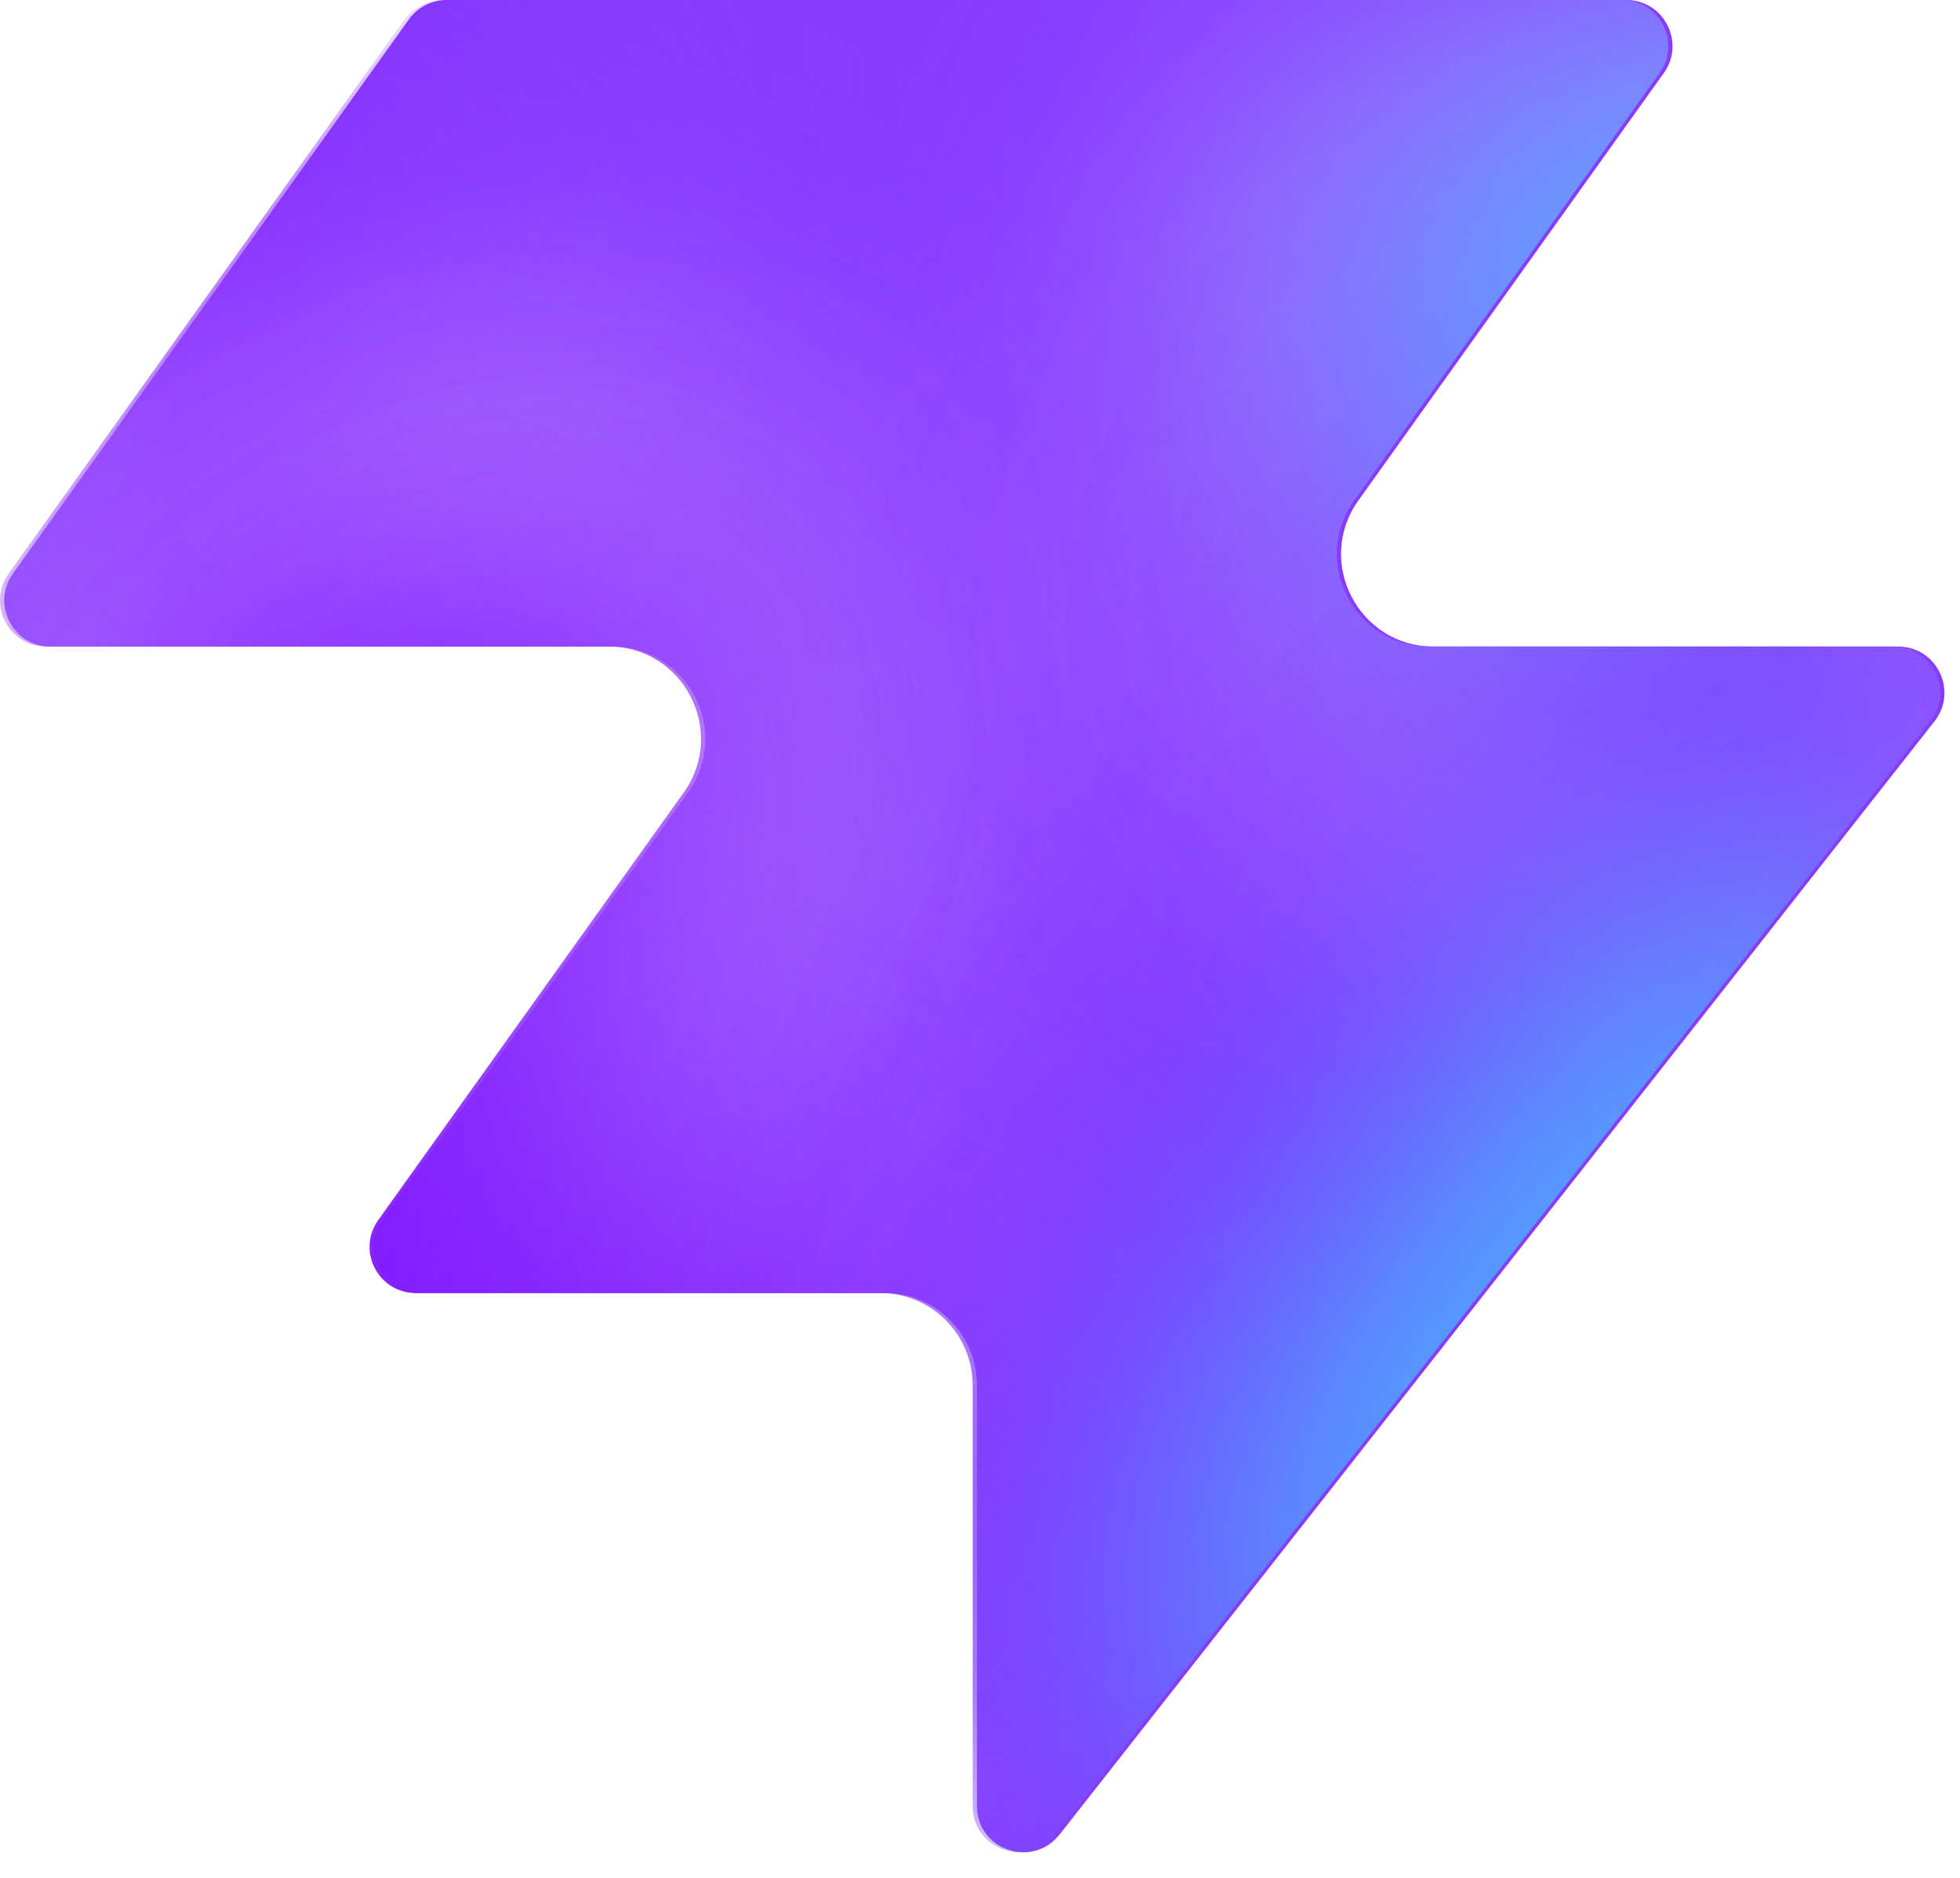
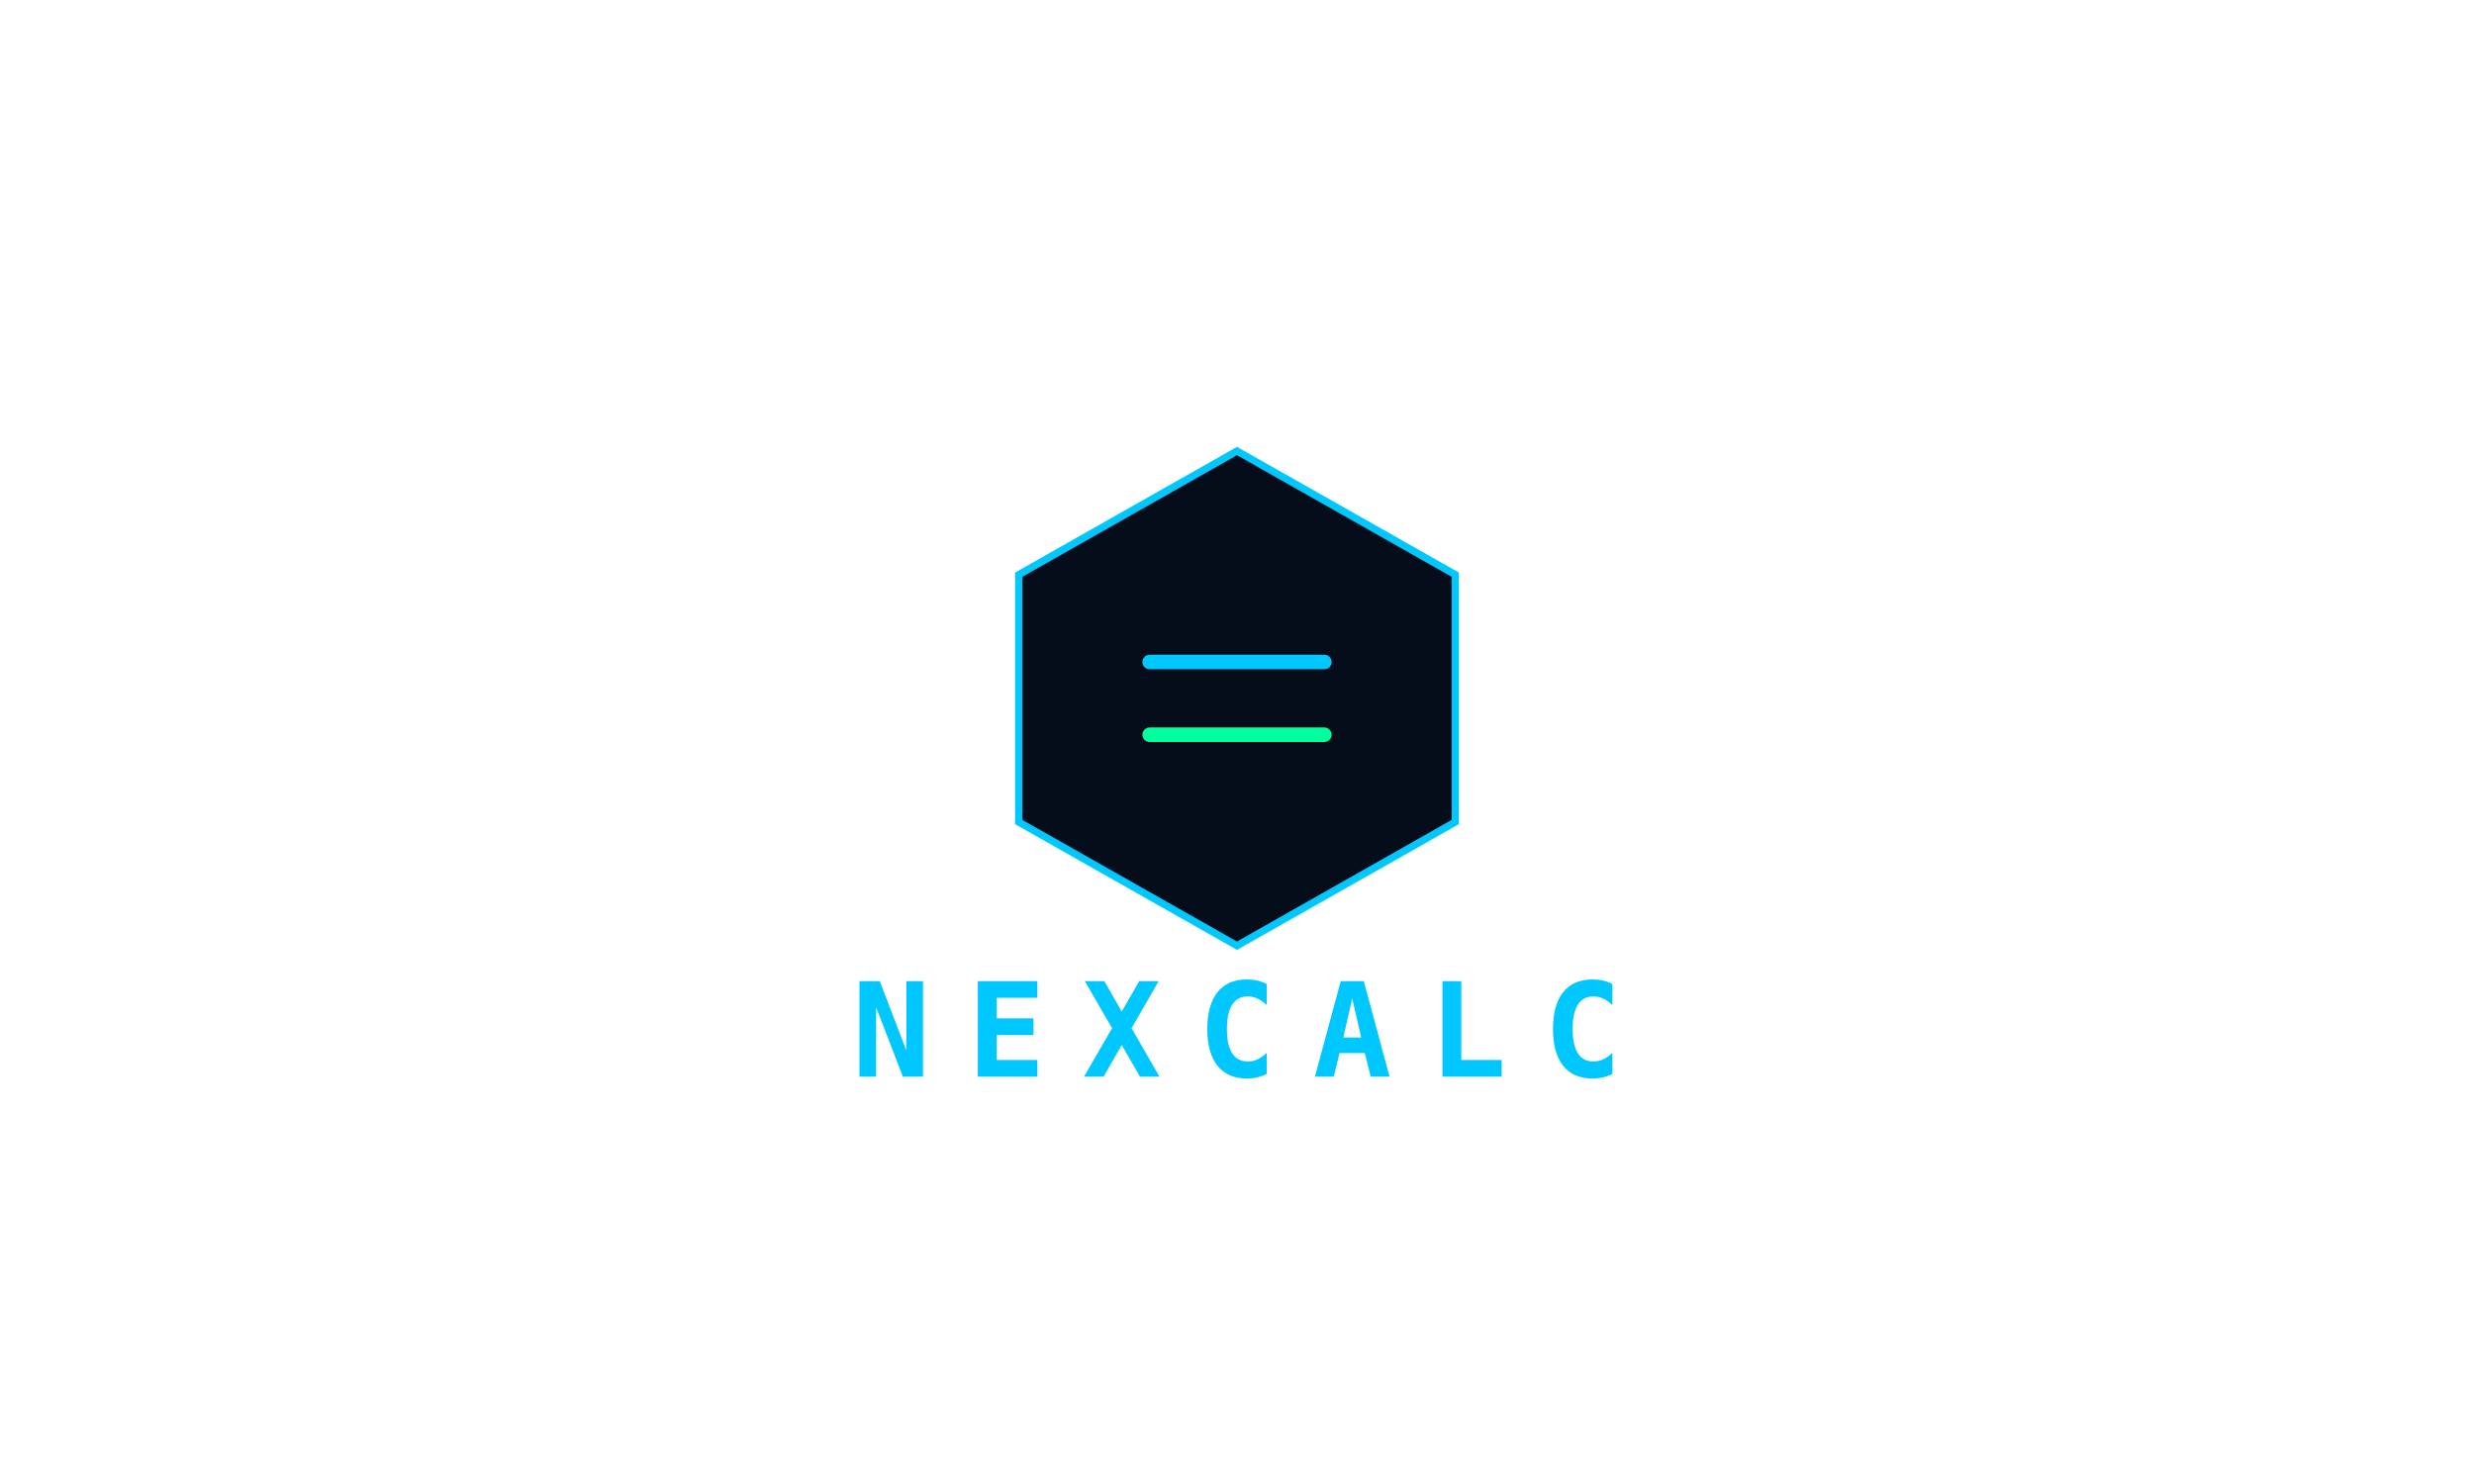
- <svg xmlns="http://www.w3.org/2000/svg" width="48" height="46" fill="none" viewBox="0 0 48 46">
-   <path fill="#863bff" d="M25.946 44.938c-.664.845-2.021.375-2.021-.698V33.937a2.26 2.26 0 0 0-2.262-2.262H10.287c-.92 0-1.456-1.04-.92-1.788l7.48-10.471c1.07-1.497 0-3.578-1.842-3.578H1.237c-.92 0-1.456-1.04-.92-1.788L10.013.474c.214-.297.556-.474.92-.474h28.894c.92 0 1.456 1.04.92 1.788l-7.48 10.471c-1.07 1.498 0 3.579 1.842 3.579h11.377c.943 0 1.473 1.088.89 1.83L25.947 44.94z" style="fill:#863bff;fill:color(display-p3 .525 .23 1);fill-opacity:1" />
-   <mask id="a" width="48" height="46" x="0" y="0" maskUnits="userSpaceOnUse" style="mask-type:alpha">
-     <path fill="#000" d="M25.842 44.938c-.664.844-2.021.375-2.021-.698V33.937a2.26 2.26 0 0 0-2.262-2.262H10.183c-.92 0-1.456-1.04-.92-1.788l7.48-10.471c1.07-1.498 0-3.579-1.842-3.579H1.133c-.92 0-1.456-1.04-.92-1.787L9.91.473c.214-.297.556-.474.92-.474h28.894c.92 0 1.456 1.04.92 1.788l-7.48 10.471c-1.07 1.498 0 3.578 1.842 3.578h11.377c.943 0 1.473 1.088.89 1.832L25.843 44.94z" style="fill:#000;fill-opacity:1" />
-   </mask>
-   <g mask="url(#a)">
-     <g filter="url(#b)">
-       <ellipse cx="5.508" cy="14.704" fill="#ede6ff" rx="5.508" ry="14.704" style="fill:#ede6ff;fill:color(display-p3 .927 .903 1);fill-opacity:1" transform="matrix(.00324 1 1 -.00324 -4.47 31.516)" />
-     </g>
-     <g filter="url(#c)">
-       <ellipse cx="10.399" cy="29.851" fill="#ede6ff" rx="10.399" ry="29.851" style="fill:#ede6ff;fill:color(display-p3 .927 .903 1);fill-opacity:1" transform="matrix(.00324 1 1 -.00324 -39.328 7.883)" />
-     </g>
-     <g filter="url(#d)">
-       <ellipse cx="5.508" cy="30.487" fill="#7e14ff" rx="5.508" ry="30.487" style="fill:#7e14ff;fill:color(display-p3 .492 .077 1);fill-opacity:1" transform="rotate(89.814 -25.913 -14.639)scale(1 -1)" />
-     </g>
-     <g filter="url(#e)">
-       <ellipse cx="5.508" cy="30.599" fill="#7e14ff" rx="5.508" ry="30.599" style="fill:#7e14ff;fill:color(display-p3 .492 .077 1);fill-opacity:1" transform="rotate(89.814 -32.644 -3.334)scale(1 -1)" />
-     </g>
-     <g filter="url(#f)">
-       <ellipse cx="5.508" cy="30.599" fill="#7e14ff" rx="5.508" ry="30.599" style="fill:#7e14ff;fill:color(display-p3 .492 .077 1);fill-opacity:1" transform="matrix(.00324 1 1 -.00324 -34.34 30.47)" />
-     </g>
-     <g filter="url(#g)">
-       <ellipse cx="14.072" cy="22.078" fill="#ede6ff" rx="14.072" ry="22.078" style="fill:#ede6ff;fill:color(display-p3 .927 .903 1);fill-opacity:1" transform="rotate(93.35 24.506 48.493)scale(-1 1)" />
-     </g>
-     <g filter="url(#h)">
-       <ellipse cx="3.47" cy="21.501" fill="#7e14ff" rx="3.47" ry="21.501" style="fill:#7e14ff;fill:color(display-p3 .492 .077 1);fill-opacity:1" transform="rotate(89.009 28.708 47.59)scale(-1 1)" />
-     </g>
-     <g filter="url(#i)">
-       <ellipse cx="3.47" cy="21.501" fill="#7e14ff" rx="3.47" ry="21.501" style="fill:#7e14ff;fill:color(display-p3 .492 .077 1);fill-opacity:1" transform="rotate(89.009 28.708 47.59)scale(-1 1)" />
-     </g>
-     <g filter="url(#j)">
-       <ellipse cx=".387" cy="8.972" fill="#7e14ff" rx="4.407" ry="29.108" style="fill:#7e14ff;fill:color(display-p3 .492 .077 1);fill-opacity:1" transform="rotate(39.51 .387 8.972)" />
-     </g>
-     <g filter="url(#k)">
-       <ellipse cx="47.523" cy="-6.092" fill="#7e14ff" rx="4.407" ry="29.108" style="fill:#7e14ff;fill:color(display-p3 .492 .077 1);fill-opacity:1" transform="rotate(37.892 47.523 -6.092)" />
-     </g>
-     <g filter="url(#l)">
-       <ellipse cx="41.412" cy="6.333" fill="#47bfff" rx="5.971" ry="9.665" style="fill:#47bfff;fill:color(display-p3 .28 .748 1);fill-opacity:1" transform="rotate(37.892 41.412 6.333)" />
-     </g>
-     <g filter="url(#m)">
-       <ellipse cx="-1.879" cy="38.332" fill="#7e14ff" rx="4.407" ry="29.108" style="fill:#7e14ff;fill:color(display-p3 .492 .077 1);fill-opacity:1" transform="rotate(37.892 -1.88 38.332)" />
-     </g>
-     <g filter="url(#n)">
-       <ellipse cx="-1.879" cy="38.332" fill="#7e14ff" rx="4.407" ry="29.108" style="fill:#7e14ff;fill:color(display-p3 .492 .077 1);fill-opacity:1" transform="rotate(37.892 -1.88 38.332)" />
-     </g>
-     <g filter="url(#o)">
-       <ellipse cx="35.651" cy="29.907" fill="#7e14ff" rx="4.407" ry="29.108" style="fill:#7e14ff;fill:color(display-p3 .492 .077 1);fill-opacity:1" transform="rotate(37.892 35.651 29.907)" />
-     </g>
-     <g filter="url(#p)">
-       <ellipse cx="38.418" cy="32.4" fill="#47bfff" rx="5.971" ry="15.297" style="fill:#47bfff;fill:color(display-p3 .28 .748 1);fill-opacity:1" transform="rotate(37.892 38.418 32.4)" />
-     </g>
-   </g>
-   <defs>
-     <filter id="b" width="60.045" height="41.654" x="-19.77" y="16.149" color-interpolation-filters="sRGB" filterUnits="userSpaceOnUse">
-       <feFlood flood-opacity="0" result="BackgroundImageFix" />
-       <feBlend in="SourceGraphic" in2="BackgroundImageFix" result="shape" />
-       <feGaussianBlur result="effect1_foregroundBlur_2002_17158" stdDeviation="7.659" />
-     </filter>
-     <filter id="c" width="90.34" height="51.437" x="-54.613" y="-7.533" color-interpolation-filters="sRGB" filterUnits="userSpaceOnUse">
-       <feFlood flood-opacity="0" result="BackgroundImageFix" />
-       <feBlend in="SourceGraphic" in2="BackgroundImageFix" result="shape" />
-       <feGaussianBlur result="effect1_foregroundBlur_2002_17158" stdDeviation="7.659" />
-     </filter>
-     <filter id="d" width="79.355" height="29.4" x="-49.64" y="2.03" color-interpolation-filters="sRGB" filterUnits="userSpaceOnUse">
-       <feFlood flood-opacity="0" result="BackgroundImageFix" />
-       <feBlend in="SourceGraphic" in2="BackgroundImageFix" result="shape" />
-       <feGaussianBlur result="effect1_foregroundBlur_2002_17158" stdDeviation="4.596" />
-     </filter>
-     <filter id="e" width="79.579" height="29.4" x="-45.045" y="20.029" color-interpolation-filters="sRGB" filterUnits="userSpaceOnUse">
-       <feFlood flood-opacity="0" result="BackgroundImageFix" />
-       <feBlend in="SourceGraphic" in2="BackgroundImageFix" result="shape" />
-       <feGaussianBlur result="effect1_foregroundBlur_2002_17158" stdDeviation="4.596" />
-     </filter>
-     <filter id="f" width="79.579" height="29.4" x="-43.513" y="21.178" color-interpolation-filters="sRGB" filterUnits="userSpaceOnUse">
-       <feFlood flood-opacity="0" result="BackgroundImageFix" />
-       <feBlend in="SourceGraphic" in2="BackgroundImageFix" result="shape" />
-       <feGaussianBlur result="effect1_foregroundBlur_2002_17158" stdDeviation="4.596" />
-     </filter>
-     <filter id="g" width="74.749" height="58.852" x="15.756" y="-17.901" color-interpolation-filters="sRGB" filterUnits="userSpaceOnUse">
-       <feFlood flood-opacity="0" result="BackgroundImageFix" />
-       <feBlend in="SourceGraphic" in2="BackgroundImageFix" result="shape" />
-       <feGaussianBlur result="effect1_foregroundBlur_2002_17158" stdDeviation="7.659" />
-     </filter>
-     <filter id="h" width="61.377" height="25.362" x="23.548" y="2.284" color-interpolation-filters="sRGB" filterUnits="userSpaceOnUse">
-       <feFlood flood-opacity="0" result="BackgroundImageFix" />
-       <feBlend in="SourceGraphic" in2="BackgroundImageFix" result="shape" />
-       <feGaussianBlur result="effect1_foregroundBlur_2002_17158" stdDeviation="4.596" />
-     </filter>
-     <filter id="i" width="61.377" height="25.362" x="23.548" y="2.284" color-interpolation-filters="sRGB" filterUnits="userSpaceOnUse">
-       <feFlood flood-opacity="0" result="BackgroundImageFix" />
-       <feBlend in="SourceGraphic" in2="BackgroundImageFix" result="shape" />
-       <feGaussianBlur result="effect1_foregroundBlur_2002_17158" stdDeviation="4.596" />
-     </filter>
-     <filter id="j" width="56.045" height="63.649" x="-27.636" y="-22.853" color-interpolation-filters="sRGB" filterUnits="userSpaceOnUse">
-       <feFlood flood-opacity="0" result="BackgroundImageFix" />
-       <feBlend in="SourceGraphic" in2="BackgroundImageFix" result="shape" />
-       <feGaussianBlur result="effect1_foregroundBlur_2002_17158" stdDeviation="4.596" />
-     </filter>
-     <filter id="k" width="54.814" height="64.646" x="20.116" y="-38.415" color-interpolation-filters="sRGB" filterUnits="userSpaceOnUse">
-       <feFlood flood-opacity="0" result="BackgroundImageFix" />
-       <feBlend in="SourceGraphic" in2="BackgroundImageFix" result="shape" />
-       <feGaussianBlur result="effect1_foregroundBlur_2002_17158" stdDeviation="4.596" />
-     </filter>
-     <filter id="l" width="33.541" height="35.313" x="24.641" y="-11.323" color-interpolation-filters="sRGB" filterUnits="userSpaceOnUse">
-       <feFlood flood-opacity="0" result="BackgroundImageFix" />
-       <feBlend in="SourceGraphic" in2="BackgroundImageFix" result="shape" />
-       <feGaussianBlur result="effect1_foregroundBlur_2002_17158" stdDeviation="4.596" />
-     </filter>
-     <filter id="m" width="54.814" height="64.646" x="-29.286" y="6.009" color-interpolation-filters="sRGB" filterUnits="userSpaceOnUse">
-       <feFlood flood-opacity="0" result="BackgroundImageFix" />
-       <feBlend in="SourceGraphic" in2="BackgroundImageFix" result="shape" />
-       <feGaussianBlur result="effect1_foregroundBlur_2002_17158" stdDeviation="4.596" />
-     </filter>
-     <filter id="n" width="54.814" height="64.646" x="-29.286" y="6.009" color-interpolation-filters="sRGB" filterUnits="userSpaceOnUse">
-       <feFlood flood-opacity="0" result="BackgroundImageFix" />
-       <feBlend in="SourceGraphic" in2="BackgroundImageFix" result="shape" />
-       <feGaussianBlur result="effect1_foregroundBlur_2002_17158" stdDeviation="4.596" />
-     </filter>
-     <filter id="o" width="54.814" height="64.646" x="8.244" y="-2.416" color-interpolation-filters="sRGB" filterUnits="userSpaceOnUse">
-       <feFlood flood-opacity="0" result="BackgroundImageFix" />
-       <feBlend in="SourceGraphic" in2="BackgroundImageFix" result="shape" />
-       <feGaussianBlur result="effect1_foregroundBlur_2002_17158" stdDeviation="4.596" />
-     </filter>
-     <filter id="p" width="39.409" height="43.623" x="18.713" y="10.588" color-interpolation-filters="sRGB" filterUnits="userSpaceOnUse">
-       <feFlood flood-opacity="0" result="BackgroundImageFix" />
-       <feBlend in="SourceGraphic" in2="BackgroundImageFix" result="shape" />
-       <feGaussianBlur result="effect1_foregroundBlur_2002_17158" stdDeviation="4.596" />
-     </filter>
-   </defs>
+ <svg xmlns="http://www.w3.org/2000/svg" width="200" height="120" viewBox="0 0 680 280" role="img">
+   <polygon points="340,60 400,94 400,162 340,196 280,162 280,94" fill="#050d1a" stroke="#00c8ff" stroke-width="2" />
+   <line x1="316" y1="118" x2="364" y2="118" stroke="#00c8ff" stroke-width="4" stroke-linecap="round" />
+   <line x1="316" y1="138" x2="364" y2="138" stroke="#00ff9d" stroke-width="4" stroke-linecap="round" />
+   <text x="340" y="232" text-anchor="middle" font-family="monospace" font-size="36" font-weight="700" fill="#00c8ff" letter-spacing="10">NEXCALC</text>
</svg>
